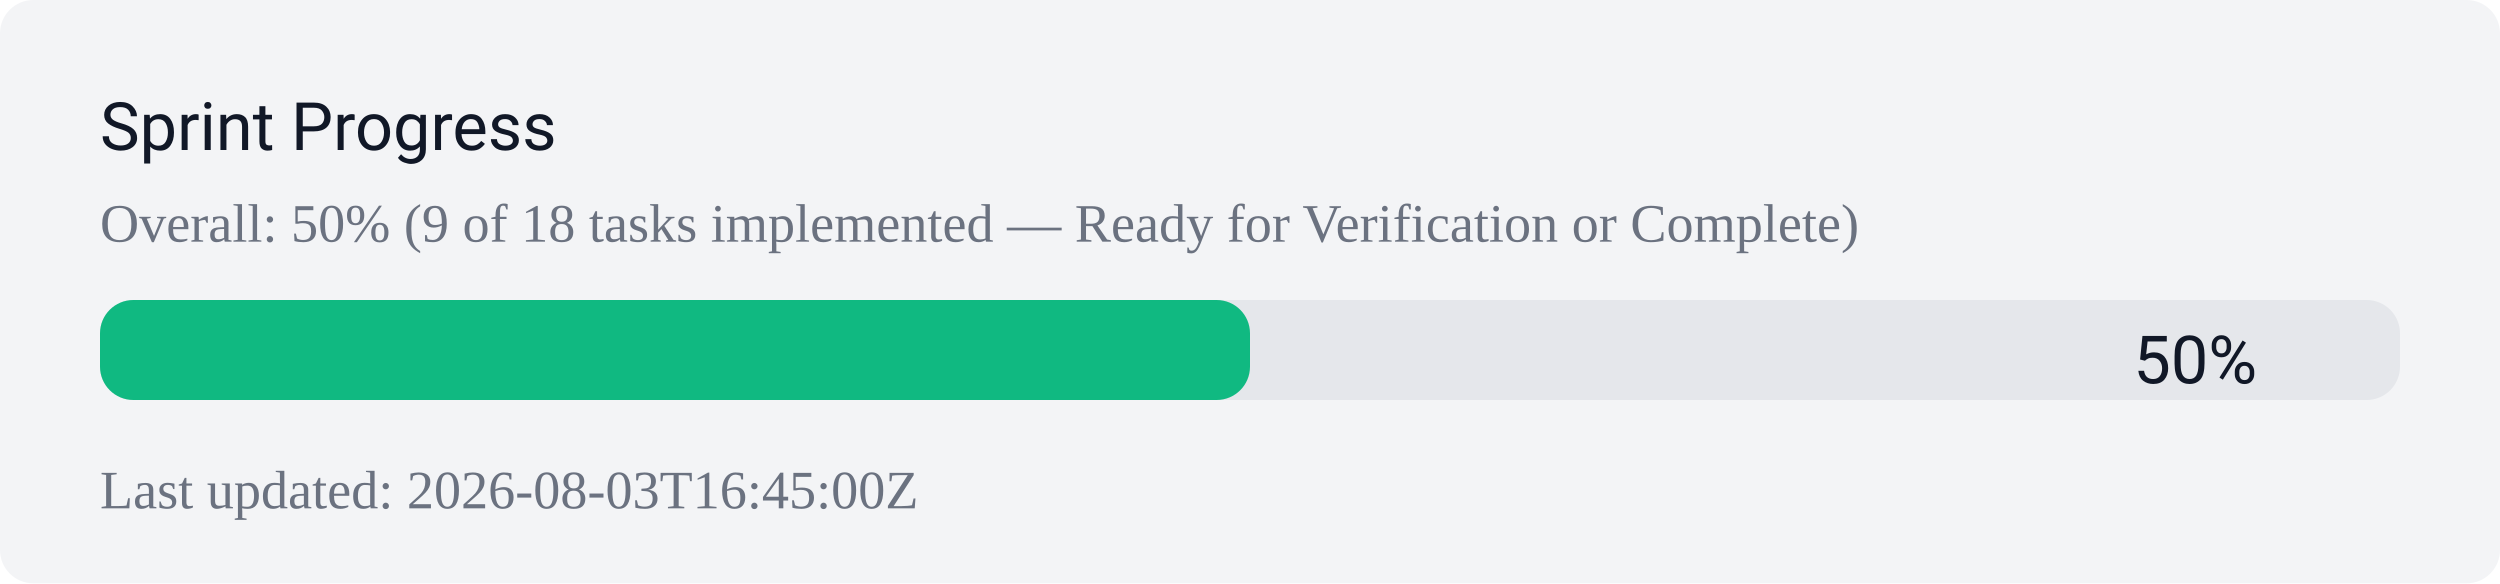
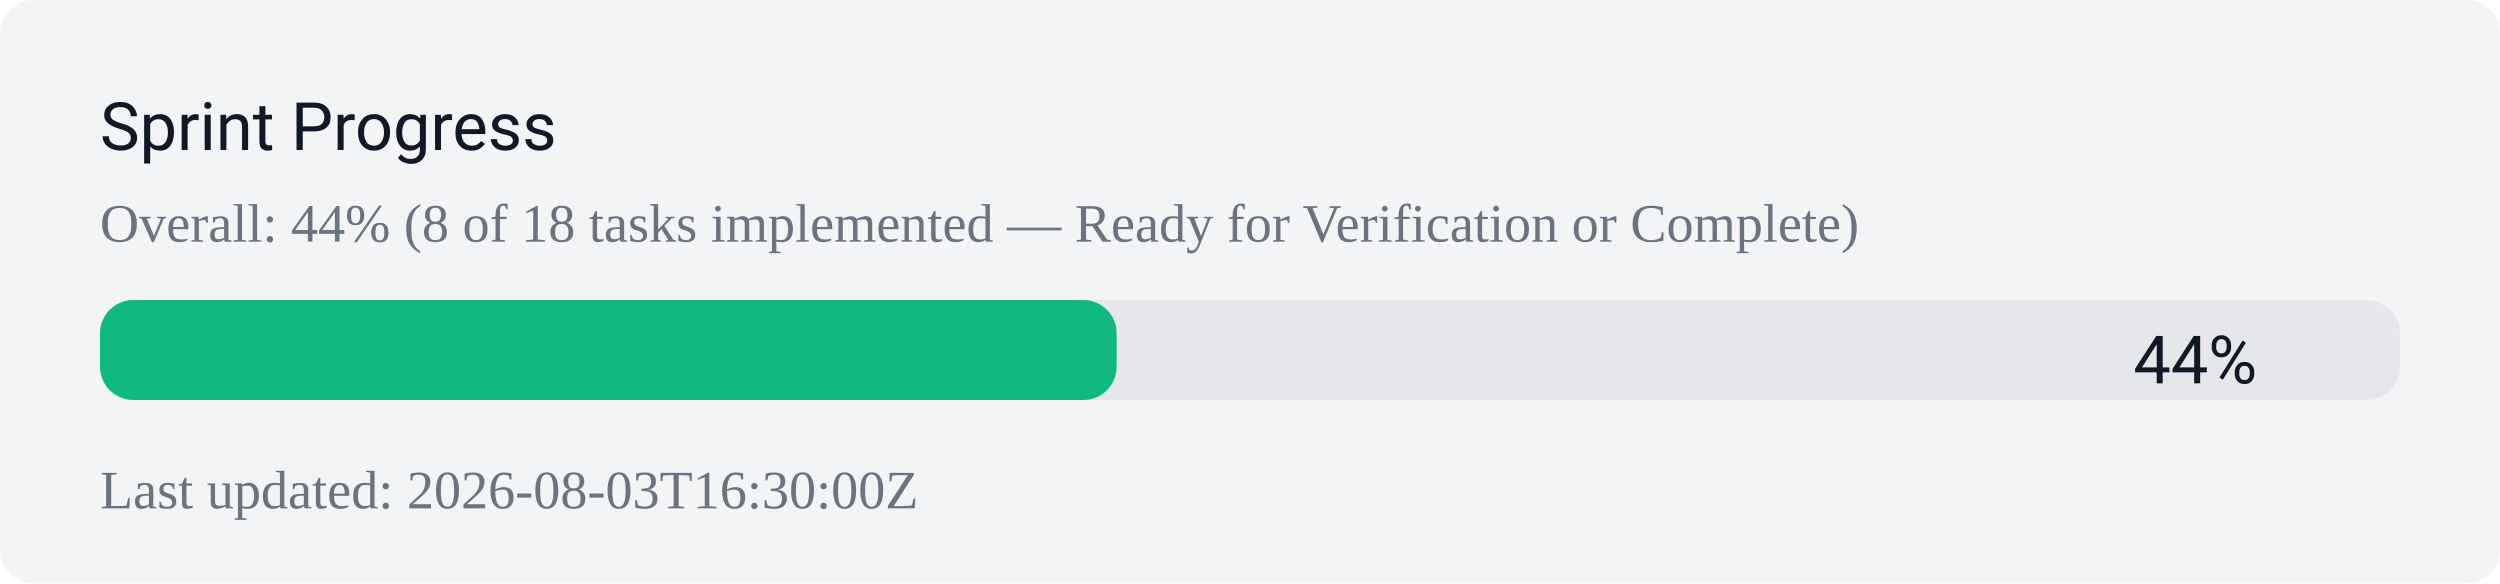
<svg xmlns="http://www.w3.org/2000/svg" width="600" height="140" viewBox="0 0 600 140" role="img" aria-label="Sprint progress gauge">
  <style>
    .bg { fill: #f3f4f6; }
    .bar-bg { fill: #e5e7eb; rx:8; ry:8; }
    .bar { fill: #10b981; rx:8; ry:8; }
    .text { font-family: system-ui, -apple-system, 'Segoe UI', Roboto, 'Helvetica Neue', Arial; font-size:16px; fill:#111827; }
    .muted { fill:#6b7280; font-size:13px }
  </style>
  <rect class="bg" width="100%" height="100%" rx="8" />
  <text x="24" y="36" class="text">Sprint Progress</text>
-   <text x="24" y="58" class="muted">Overall: 50% (9 of 18 tasks implemented — Ready for Verification or Complete)</text>
+   <text x="24" y="58" class="muted">Overall: 44% (8 of 18 tasks implemented — Ready for Verification or Complete)</text>
  <g transform="translate(24,72)">
    <rect class="bar-bg" x="0" y="0" width="552" height="24" rx="8" ry="8" />
-     <rect class="bar" x="0" y="0" width="276" height="24" rx="8" ry="8" />
+     <rect class="bar" x="0" y="0" width="244" height="24" rx="8" ry="8" />
  </g>
-   <text x="512" y="92" class="text">50%</text>
-   <text x="24" y="122" class="muted">Last updated: 2026-08-03T16:45:00Z</text>
+   <text x="512" y="92" class="text">44%</text>
+   <text x="24" y="122" class="muted">Last updated: 2026-08-03T16:30:00Z</text>
</svg>
